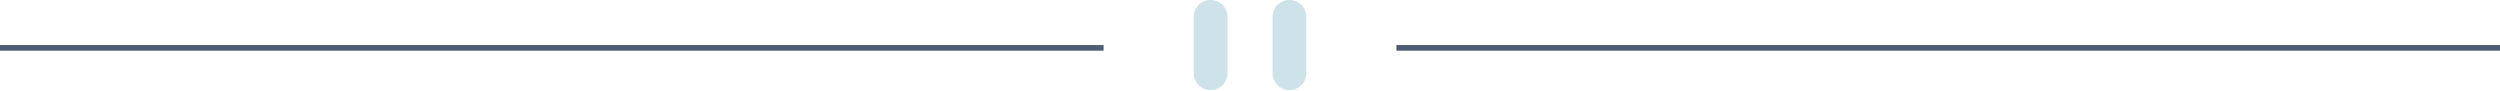
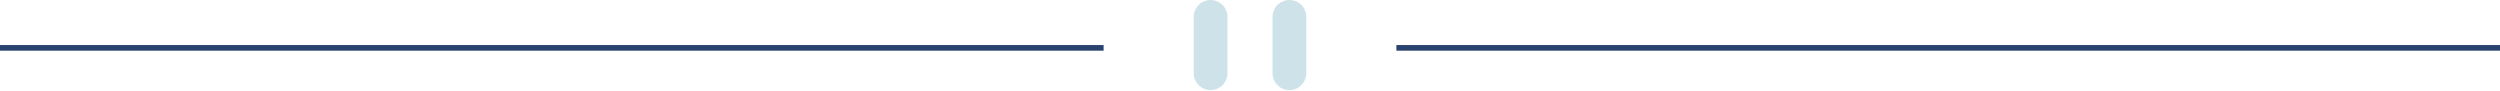
<svg xmlns="http://www.w3.org/2000/svg" width="444" height="16">
  <g fill="none" fill-rule="evenodd">
-     <path fill="#4F5D74" d="M0 8h196v1H0zM248 8h196v1H248z" />
+     <path fill="#29436e" d="M0 8h196v1H0zM248 8h196v1H248z" />
    <g transform="translate(212)" fill="#CEE3E9">
      <rect width="6" height="16" rx="3" />
      <rect x="14" width="6" height="16" rx="3" />
    </g>
  </g>
</svg>
